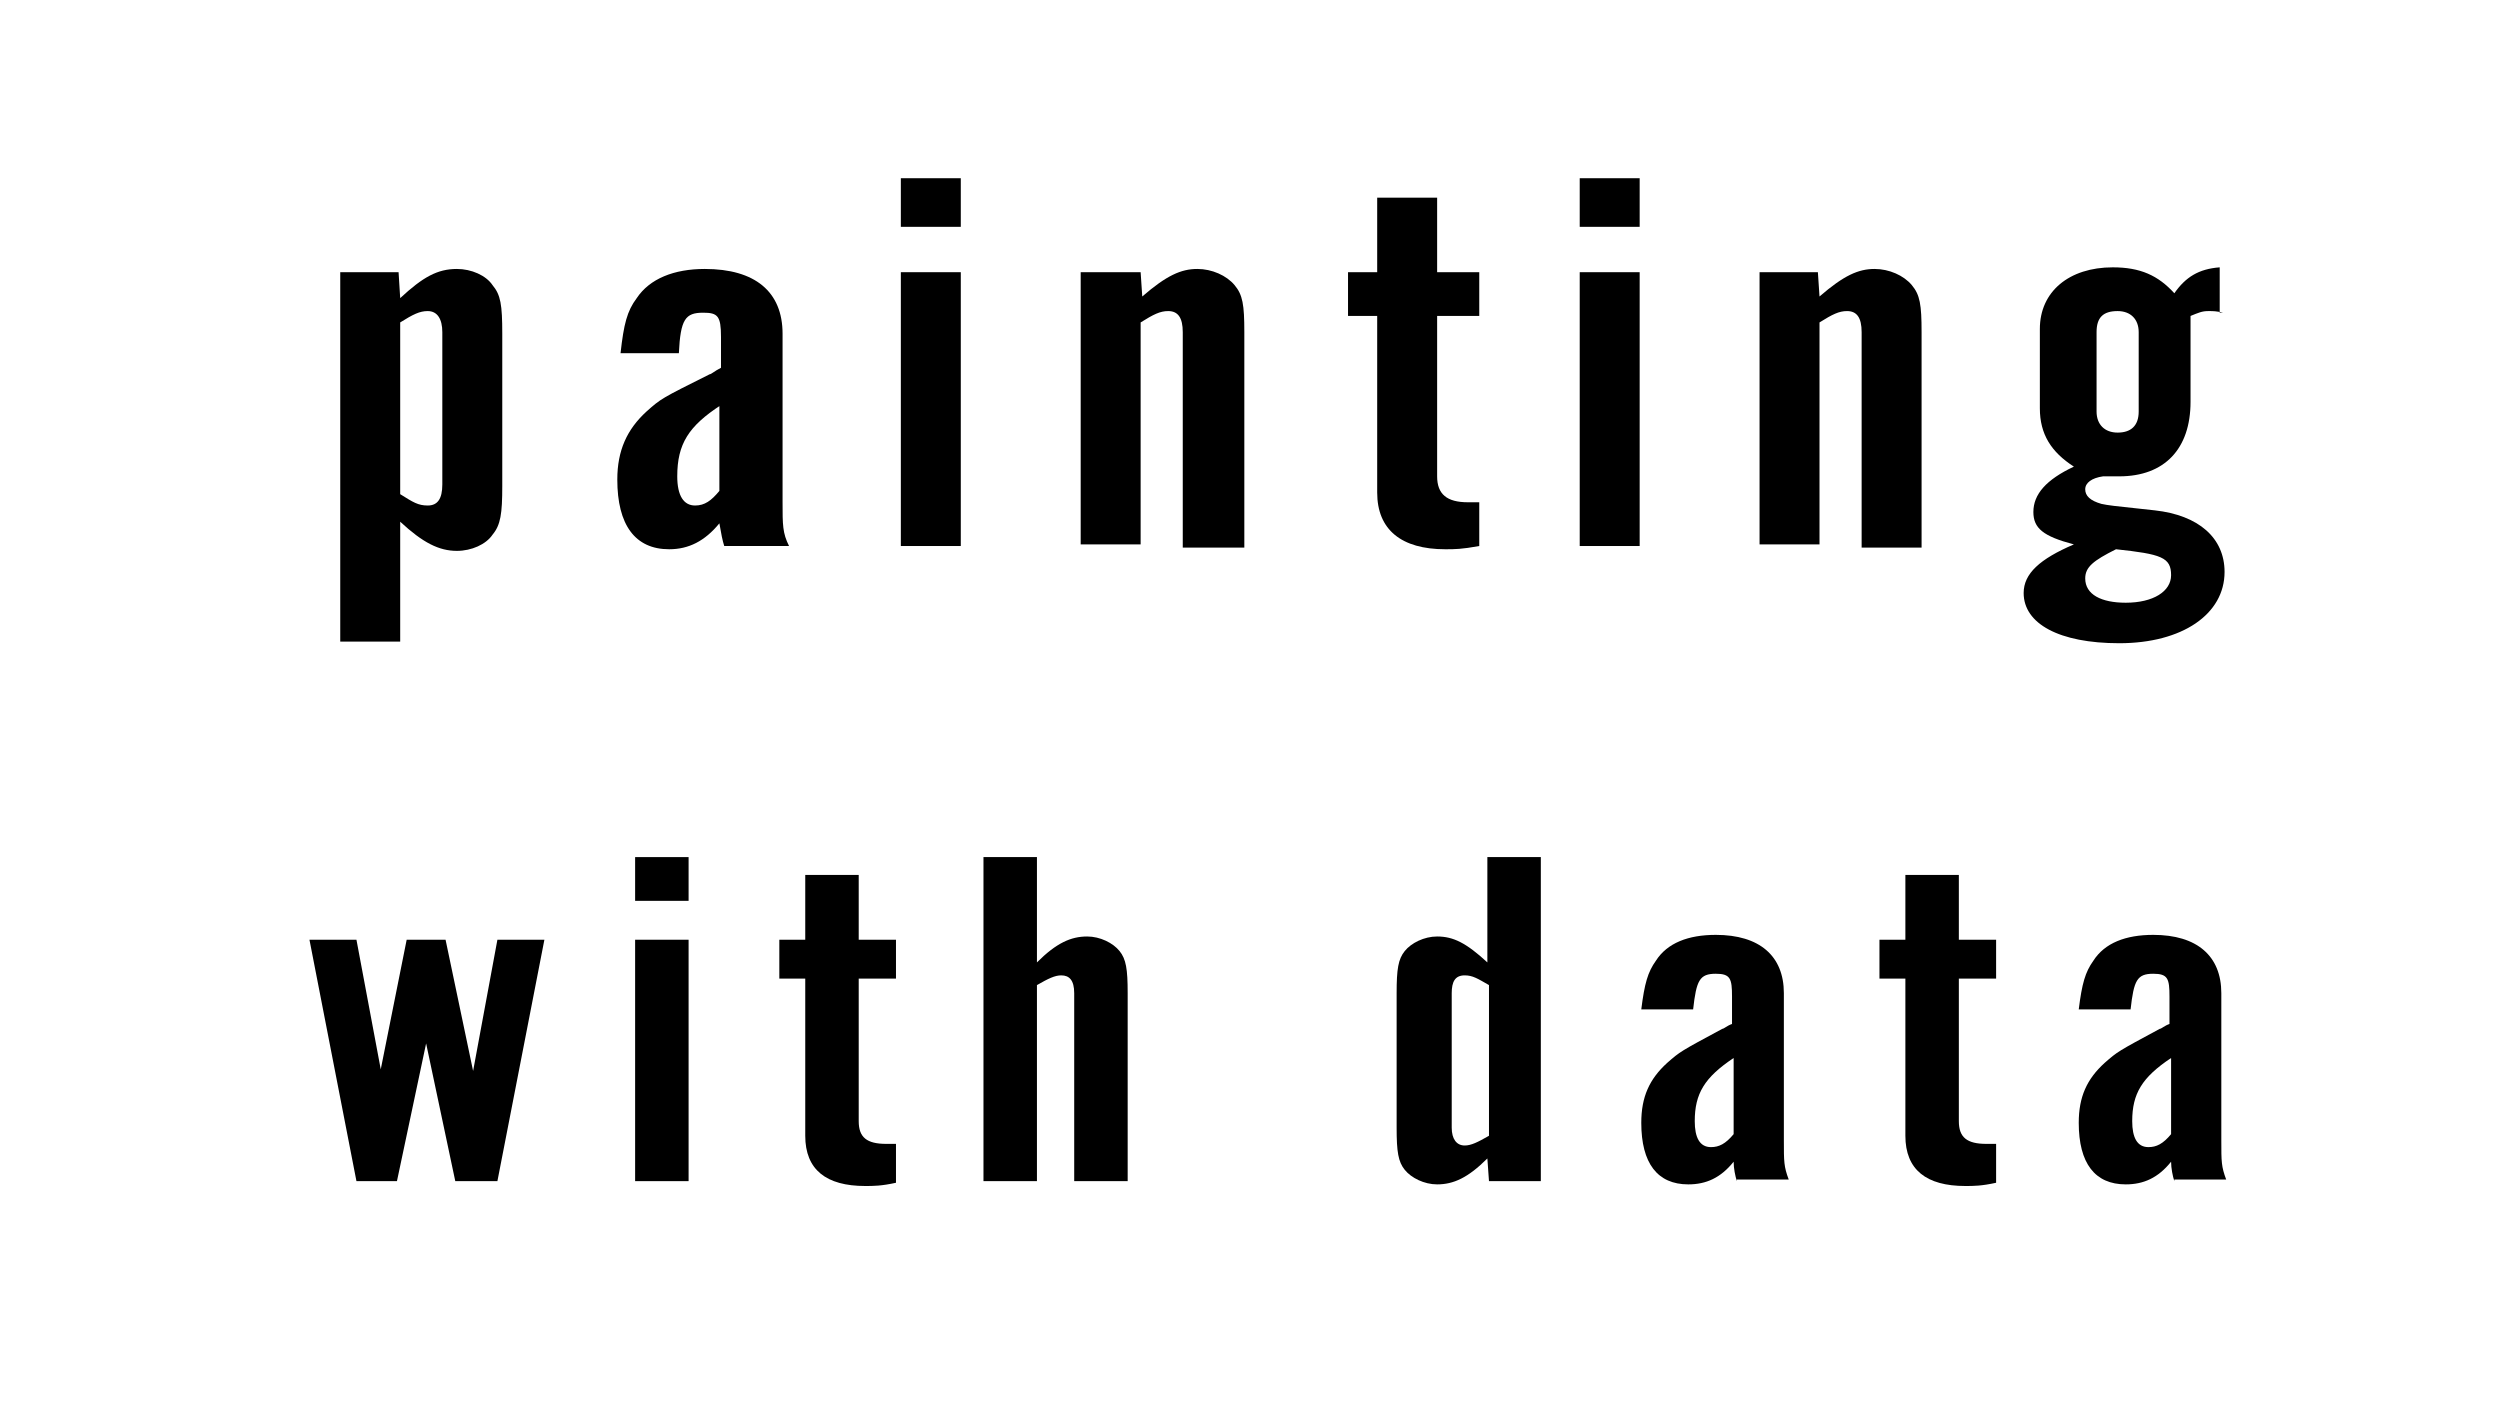
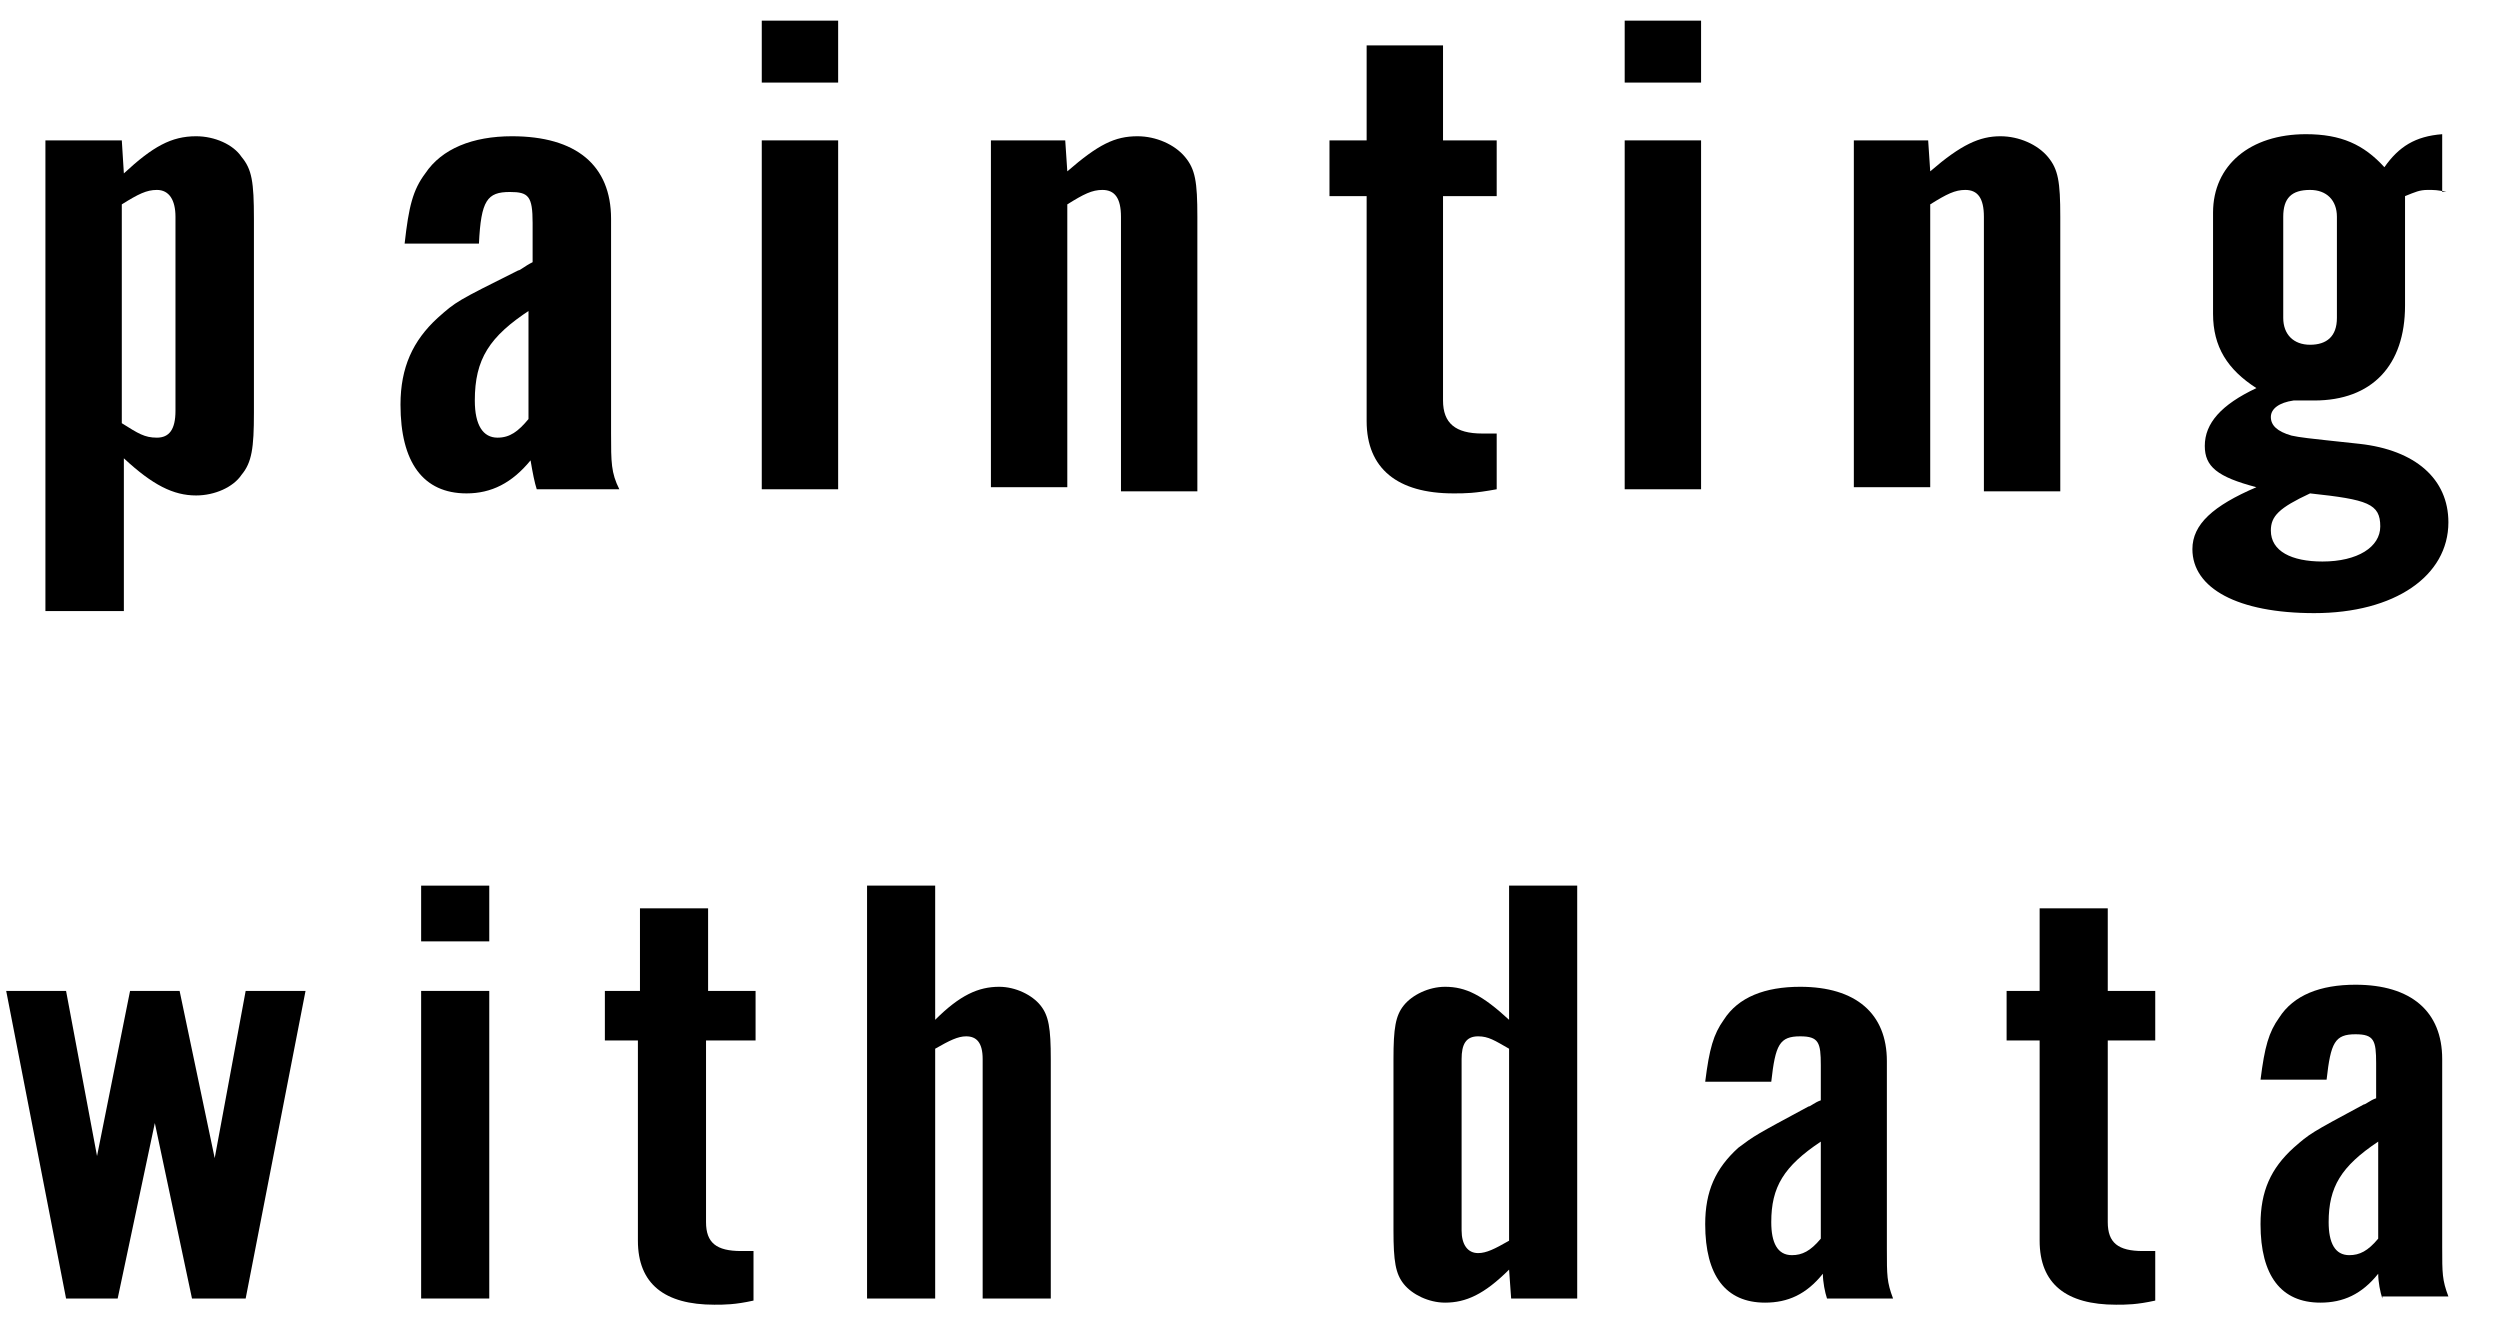
- <svg xmlns="http://www.w3.org/2000/svg" version="1.1" id="Layer_1" x="0px" y="0px" viewBox="0 0 154.3 88" style="enable-background:new 0 0 154.3 88;" xml:space="preserve">
+ <svg xmlns="http://www.w3.org/2000/svg" version="1.1" id="Layer_1" x="0px" y="0px" viewBox="0 0 121.1 64.9" style="enable-background:new 0 0 121.1 64.9;" xml:space="preserve">
  <g>
-     <path d="M24.6,16.8l0.1,1.6c1.4-1.3,2.3-1.8,3.5-1.8c0.9,0,1.8,0.4,2.2,1c0.5,0.6,0.6,1.2,0.6,3V30c0,1.7-0.1,2.4-0.6,3   c-0.4,0.6-1.3,1-2.2,1c-1.1,0-2.1-0.5-3.5-1.8v7.4H21V16.8H24.6z M24.7,30.5c0.8,0.5,1.1,0.7,1.7,0.7c0.6,0,0.9-0.4,0.9-1.3v-9.4   c0-0.8-0.3-1.3-0.9-1.3c-0.5,0-0.9,0.2-1.7,0.7V30.5z" />
-     <path d="M44.7,33.7c-0.1-0.3-0.2-0.8-0.3-1.4c-0.9,1.1-1.9,1.6-3.1,1.6c-2.1,0-3.2-1.5-3.2-4.3c0-1.8,0.6-3.1,1.8-4.2   c0.9-0.8,0.9-0.8,3.9-2.3c0.1,0,0.3-0.2,0.7-0.4v-1.9c0-1.3-0.2-1.5-1.1-1.5c-1.1,0-1.4,0.4-1.5,2.5h-3.6c0.2-1.8,0.4-2.6,1-3.4   c0.8-1.2,2.3-1.8,4.2-1.8c3.1,0,4.8,1.4,4.8,4V31c0,1.4,0,1.9,0.4,2.7H44.7z M44.5,25c-2,1.3-2.7,2.4-2.7,4.4   c0,1.2,0.4,1.8,1.1,1.8c0.6,0,1-0.3,1.5-0.9V25z" />
-     <path d="M59.3,14h-3.7v-3h3.7V14z M59.3,33.7h-3.7V16.8h3.7V33.7z" />
-     <path d="M70.4,16.8l0.1,1.5c1.5-1.3,2.4-1.7,3.4-1.7c0.9,0,1.8,0.4,2.3,1c0.5,0.6,0.6,1.2,0.6,2.9v13.3H73V20.5   c0-0.9-0.3-1.3-0.9-1.3c-0.5,0-0.9,0.2-1.7,0.7v13.7h-3.7V16.8H70.4z" />
-     <path d="M88.7,19.5v9.9c0,1.1,0.6,1.6,1.9,1.6l0.7,0v2.7c-1.1,0.2-1.5,0.2-2.1,0.2c-2.7,0-4.2-1.2-4.2-3.5V19.5h-1.8v-2.7H85v-4.6   h3.7v4.6h2.6v2.7H88.7z" />
-     <path d="M101.2,14h-3.7v-3h3.7V14z M101.2,33.7h-3.7V16.8h3.7V33.7z" />
-     <path d="M112.2,16.8l0.1,1.5c1.5-1.3,2.4-1.7,3.4-1.7c0.9,0,1.8,0.4,2.3,1c0.5,0.6,0.6,1.2,0.6,2.9v13.3h-3.7V20.5   c0-0.9-0.3-1.3-0.9-1.3c-0.5,0-0.9,0.2-1.7,0.7v13.7h-3.7V16.8H112.2z" />
-     <path d="M137.2,19.3c-0.4-0.1-0.6-0.1-0.9-0.1c-0.4,0-0.6,0.1-1.1,0.3v1.2v4.1c0,2.9-1.6,4.6-4.4,4.6c-0.3,0-0.6,0-1,0   c-0.7,0.1-1.1,0.4-1.1,0.8c0,0.4,0.3,0.7,1,0.9c0.5,0.1,0.5,0.1,3.3,0.4c2.7,0.3,4.3,1.7,4.3,3.8c0,2.6-2.6,4.4-6.5,4.4   c-3.7,0-5.9-1.2-5.9-3.1c0-1.2,1-2.1,3.1-3c-1.9-0.5-2.5-1-2.5-2c0-1.1,0.8-2,2.5-2.8c-1.4-0.9-2.1-2-2.1-3.6v-4.9   c0-2.3,1.8-3.8,4.5-3.8c1.7,0,2.8,0.5,3.8,1.6c0.7-1,1.5-1.5,2.8-1.6V19.3z M128.7,35.7c0,1,1,1.5,2.5,1.5c1.7,0,2.8-0.7,2.8-1.7   c0-1.1-0.6-1.3-3.4-1.6C129.2,34.6,128.7,35,128.7,35.7z M132,20.5c0-0.8-0.5-1.3-1.3-1.3c-0.9,0-1.3,0.4-1.3,1.3v4.9   c0,0.8,0.5,1.3,1.3,1.3c0.8,0,1.3-0.4,1.3-1.3V20.5z" />
+     <path d="M5.9,6.8l0.1,1.6c1.4-1.3,2.3-1.8,3.5-1.8c0.9,0,1.8,0.4,2.2,1c0.5,0.6,0.6,1.2,0.6,3V20c0,1.7-0.1,2.4-0.6,3   c-0.4,0.6-1.3,1-2.2,1c-1.1,0-2.1-0.5-3.5-1.8v7.4H2.2V6.8H5.9z M5.9,20.5c0.8,0.5,1.1,0.7,1.7,0.7c0.6,0,0.9-0.4,0.9-1.3v-9.4   c0-0.8-0.3-1.3-0.9-1.3c-0.5,0-0.9,0.2-1.7,0.7V20.5z" />
+     <path d="M26,23.7c-0.1-0.3-0.2-0.8-0.3-1.4c-0.9,1.1-1.9,1.6-3.1,1.6c-2.1,0-3.2-1.5-3.2-4.3c0-1.8,0.6-3.1,1.8-4.2   c0.9-0.8,0.9-0.8,3.9-2.3c0.1,0,0.3-0.2,0.7-0.4v-1.9c0-1.3-0.2-1.5-1.1-1.5c-1.1,0-1.4,0.4-1.5,2.5h-3.6c0.2-1.8,0.4-2.6,1-3.4   c0.8-1.2,2.3-1.8,4.2-1.8c3.1,0,4.8,1.4,4.8,4V21c0,1.4,0,1.9,0.4,2.7H26z M25.7,15c-2,1.3-2.7,2.4-2.7,4.4c0,1.2,0.4,1.8,1.1,1.8   c0.6,0,1-0.3,1.5-0.9V15z" />
+     <path d="M40.6,4h-3.7V1h3.7V4z M40.6,23.7h-3.7V6.8h3.7V23.7z" />
+     <path d="M51.6,6.8l0.1,1.5C53.2,7,54,6.6,55.1,6.6c0.9,0,1.8,0.4,2.3,1c0.5,0.6,0.6,1.2,0.6,2.9v13.3h-3.7V10.5   c0-0.9-0.3-1.3-0.9-1.3c-0.5,0-0.9,0.2-1.7,0.7v13.7H48V6.8H51.6z" />
+     <path d="M69.9,9.5v9.9c0,1.1,0.6,1.6,1.9,1.6l0.7,0v2.7c-1.1,0.2-1.5,0.2-2.1,0.2c-2.7,0-4.2-1.2-4.2-3.5V9.5h-1.8V6.8h1.8V2.2h3.7   v4.6h2.6v2.7H69.9z" />
+     <path d="M82.4,4h-3.7V1h3.7V4z M82.4,23.7h-3.7V6.8h3.7V23.7z" />
+     <path d="M93.4,6.8l0.1,1.5C95,7,95.9,6.6,96.9,6.6c0.9,0,1.8,0.4,2.3,1c0.5,0.6,0.6,1.2,0.6,2.9v13.3h-3.7V10.5   c0-0.9-0.3-1.3-0.9-1.3c-0.5,0-0.9,0.2-1.7,0.7v13.7h-3.7V6.8H93.4z" />
+     <path d="M118.5,9.3c-0.4-0.1-0.6-0.1-0.9-0.1c-0.4,0-0.6,0.1-1.1,0.3v1.2v4.1c0,2.9-1.6,4.6-4.4,4.6c-0.3,0-0.6,0-1,0   c-0.7,0.1-1.1,0.4-1.1,0.8c0,0.4,0.3,0.7,1,0.9c0.5,0.1,0.5,0.1,3.3,0.4c2.7,0.3,4.3,1.7,4.3,3.8c0,2.6-2.6,4.4-6.5,4.4   c-3.7,0-5.9-1.2-5.9-3.1c0-1.2,1-2.1,3.1-3c-1.9-0.5-2.5-1-2.5-2c0-1.1,0.8-2,2.5-2.8c-1.4-0.9-2.1-2-2.1-3.6v-4.9   c0-2.3,1.8-3.8,4.5-3.8c1.7,0,2.8,0.5,3.8,1.6c0.7-1,1.5-1.5,2.8-1.6V9.3z M110,25.7c0,1,1,1.5,2.5,1.5c1.7,0,2.8-0.7,2.8-1.7   c0-1.1-0.6-1.3-3.4-1.6C110.4,24.6,110,25,110,25.7z M113.2,10.5c0-0.8-0.5-1.3-1.3-1.3c-0.9,0-1.3,0.4-1.3,1.3v4.9   c0,0.8,0.5,1.3,1.3,1.3c0.8,0,1.3-0.4,1.3-1.3V10.5z" />
  </g>
  <g>
-     <path d="M28.1,72.9l-1.8-8.5l-1.8,8.5H22L19.1,58H22l1.5,8l1.6-8h2.4l1.7,8.1l1.5-8.1h2.9l-2.9,14.9H28.1z" />
-     <path d="M42.5,55.6h-3.3v-2.7h3.3V55.6z M42.5,72.9h-3.3V58h3.3V72.9z" />
-     <path d="M53,60.4v8.8c0,1,0.5,1.4,1.7,1.4l0.6,0v2.4c-0.9,0.2-1.4,0.2-1.9,0.2c-2.4,0-3.7-1-3.7-3.1v-9.7h-1.6V58h1.6V54H53V58h2.3   v2.4H53z" />
-     <path d="M60.7,52.9H64v6.5c1.2-1.2,2.1-1.6,3.1-1.6c0.8,0,1.6,0.4,2,0.9c0.4,0.5,0.5,1.1,0.5,2.6v11.6h-3.3V61.3   c0-0.8-0.3-1.1-0.8-1.1c-0.4,0-0.8,0.2-1.5,0.6v12.1h-3.3V52.9z" />
-     <path d="M91.9,72.9l-0.1-1.4c-1.2,1.2-2.1,1.6-3.1,1.6c-0.8,0-1.6-0.4-2-0.9c-0.4-0.5-0.5-1.1-0.5-2.6v-8.3c0-1.5,0.1-2.1,0.5-2.6   c0.4-0.5,1.2-0.9,2-0.9c1,0,1.8,0.4,3.1,1.6v-6.5h3.3v20H91.9z M91.9,60.8c-0.7-0.4-1-0.6-1.5-0.6c-0.6,0-0.8,0.4-0.8,1.1v8.3   c0,0.7,0.3,1.1,0.8,1.1c0.4,0,0.8-0.2,1.5-0.6V60.8z" />
-     <path d="M107.2,72.9c-0.1-0.3-0.2-0.8-0.2-1.2c-0.8,1-1.7,1.4-2.8,1.4c-1.9,0-2.9-1.3-2.9-3.8c0-1.6,0.5-2.7,1.6-3.7   c0.8-0.7,0.8-0.7,3.4-2.1c0.1,0,0.3-0.2,0.6-0.3v-1.7c0-1.1-0.1-1.4-1-1.4c-1,0-1.2,0.4-1.4,2.2h-3.2c0.2-1.6,0.4-2.3,0.9-3   c0.7-1.1,2-1.6,3.7-1.6c2.7,0,4.2,1.3,4.2,3.6v9.1c0,1.3,0,1.6,0.3,2.4H107.2z M107,65.3c-1.8,1.2-2.4,2.2-2.4,3.9   c0,1,0.3,1.6,1,1.6c0.5,0,0.9-0.2,1.4-0.8V65.3z" />
-     <path d="M120.9,60.4v8.8c0,1,0.5,1.4,1.7,1.4l0.6,0v2.4c-0.9,0.2-1.4,0.2-1.9,0.2c-2.4,0-3.7-1-3.7-3.1v-9.7H116V58h1.6V54h3.3V58   h2.3v2.4H120.9z" />
-     <path d="M134.2,72.9c-0.1-0.3-0.2-0.8-0.2-1.2c-0.8,1-1.7,1.4-2.8,1.4c-1.9,0-2.9-1.3-2.9-3.8c0-1.6,0.5-2.7,1.6-3.7   c0.8-0.7,0.8-0.7,3.4-2.1c0.1,0,0.3-0.2,0.6-0.3v-1.7c0-1.1-0.1-1.4-1-1.4c-1,0-1.2,0.4-1.4,2.2h-3.2c0.2-1.6,0.4-2.3,0.9-3   c0.7-1.1,2-1.6,3.7-1.6c2.7,0,4.2,1.3,4.2,3.6v9.1c0,1.3,0,1.6,0.3,2.4H134.2z M134,65.3c-1.8,1.2-2.4,2.2-2.4,3.9   c0,1,0.3,1.6,1,1.6c0.5,0,0.9-0.2,1.4-0.8V65.3z" />
+     <path d="M9.3,62.9l-1.8-8.5l-1.8,8.5H3.2L0.3,48h2.9l1.5,8l1.6-8h2.4l1.7,8.1l1.5-8.1h2.9l-2.9,14.9H9.3z" />
+     <path d="M23.7,45.6h-3.3v-2.7h3.3V45.6z M23.7,62.9h-3.3V48h3.3V62.9z" />
+     <path d="M34.2,50.4v8.8c0,1,0.5,1.4,1.7,1.4l0.6,0v2.4c-0.9,0.2-1.4,0.2-1.9,0.2c-2.4,0-3.7-1-3.7-3.1v-9.7h-1.6V48H31V44h3.3V48   h2.3v2.4H34.2z" />
+     <path d="M42,42.9h3.3v6.5c1.2-1.2,2.1-1.6,3.1-1.6c0.8,0,1.6,0.4,2,0.9c0.4,0.5,0.5,1.1,0.5,2.6v11.6h-3.3V51.3   c0-0.8-0.3-1.1-0.8-1.1c-0.4,0-0.8,0.2-1.5,0.6v12.1H42V42.9z" />
+     <path d="M73.2,62.9l-0.1-1.4c-1.2,1.2-2.1,1.6-3.1,1.6c-0.8,0-1.6-0.4-2-0.9c-0.4-0.5-0.5-1.1-0.5-2.6v-8.3c0-1.5,0.1-2.1,0.5-2.6   c0.4-0.5,1.2-0.9,2-0.9c1,0,1.8,0.4,3.1,1.6v-6.5h3.3v20H73.2z M73.1,50.8c-0.7-0.4-1-0.6-1.5-0.6c-0.6,0-0.8,0.4-0.8,1.1v8.3   c0,0.7,0.3,1.1,0.8,1.1c0.4,0,0.8-0.2,1.5-0.6V50.8z" />
+     <path d="M88.5,62.9c-0.1-0.3-0.2-0.8-0.2-1.2c-0.8,1-1.7,1.4-2.8,1.4c-1.9,0-2.9-1.3-2.9-3.8c0-1.6,0.5-2.7,1.6-3.7   C85,55,85,55,87.6,53.6c0.1,0,0.3-0.2,0.6-0.3v-1.7c0-1.1-0.1-1.4-1-1.4c-1,0-1.2,0.4-1.4,2.2h-3.2c0.2-1.6,0.4-2.3,0.9-3   c0.7-1.1,2-1.6,3.7-1.6c2.7,0,4.2,1.3,4.2,3.6v9.1c0,1.3,0,1.6,0.3,2.4H88.5z M88.2,55.3c-1.8,1.2-2.4,2.2-2.4,3.9   c0,1,0.3,1.6,1,1.6c0.5,0,0.9-0.2,1.4-0.8V55.3z" />
+     <path d="M102.1,50.4v8.8c0,1,0.5,1.4,1.7,1.4l0.6,0v2.4c-0.9,0.2-1.4,0.2-1.9,0.2c-2.4,0-3.7-1-3.7-3.1v-9.7h-1.6V48h1.6V44h3.3V48   h2.3v2.4H102.1z" />
+     <path d="M115.4,62.9c-0.1-0.3-0.2-0.8-0.2-1.2c-0.8,1-1.7,1.4-2.8,1.4c-1.9,0-2.9-1.3-2.9-3.8c0-1.6,0.5-2.7,1.6-3.7   c0.8-0.7,0.8-0.7,3.4-2.1c0.1,0,0.3-0.2,0.6-0.3v-1.7c0-1.1-0.1-1.4-1-1.4c-1,0-1.2,0.4-1.4,2.2h-3.2c0.2-1.6,0.4-2.3,0.9-3   c0.7-1.1,2-1.6,3.7-1.6c2.7,0,4.2,1.3,4.2,3.6v9.1c0,1.3,0,1.6,0.3,2.4H115.4z M115.2,55.3c-1.8,1.2-2.4,2.2-2.4,3.9   c0,1,0.3,1.6,1,1.6c0.5,0,0.9-0.2,1.4-0.8V55.3z" />
  </g>
</svg>
